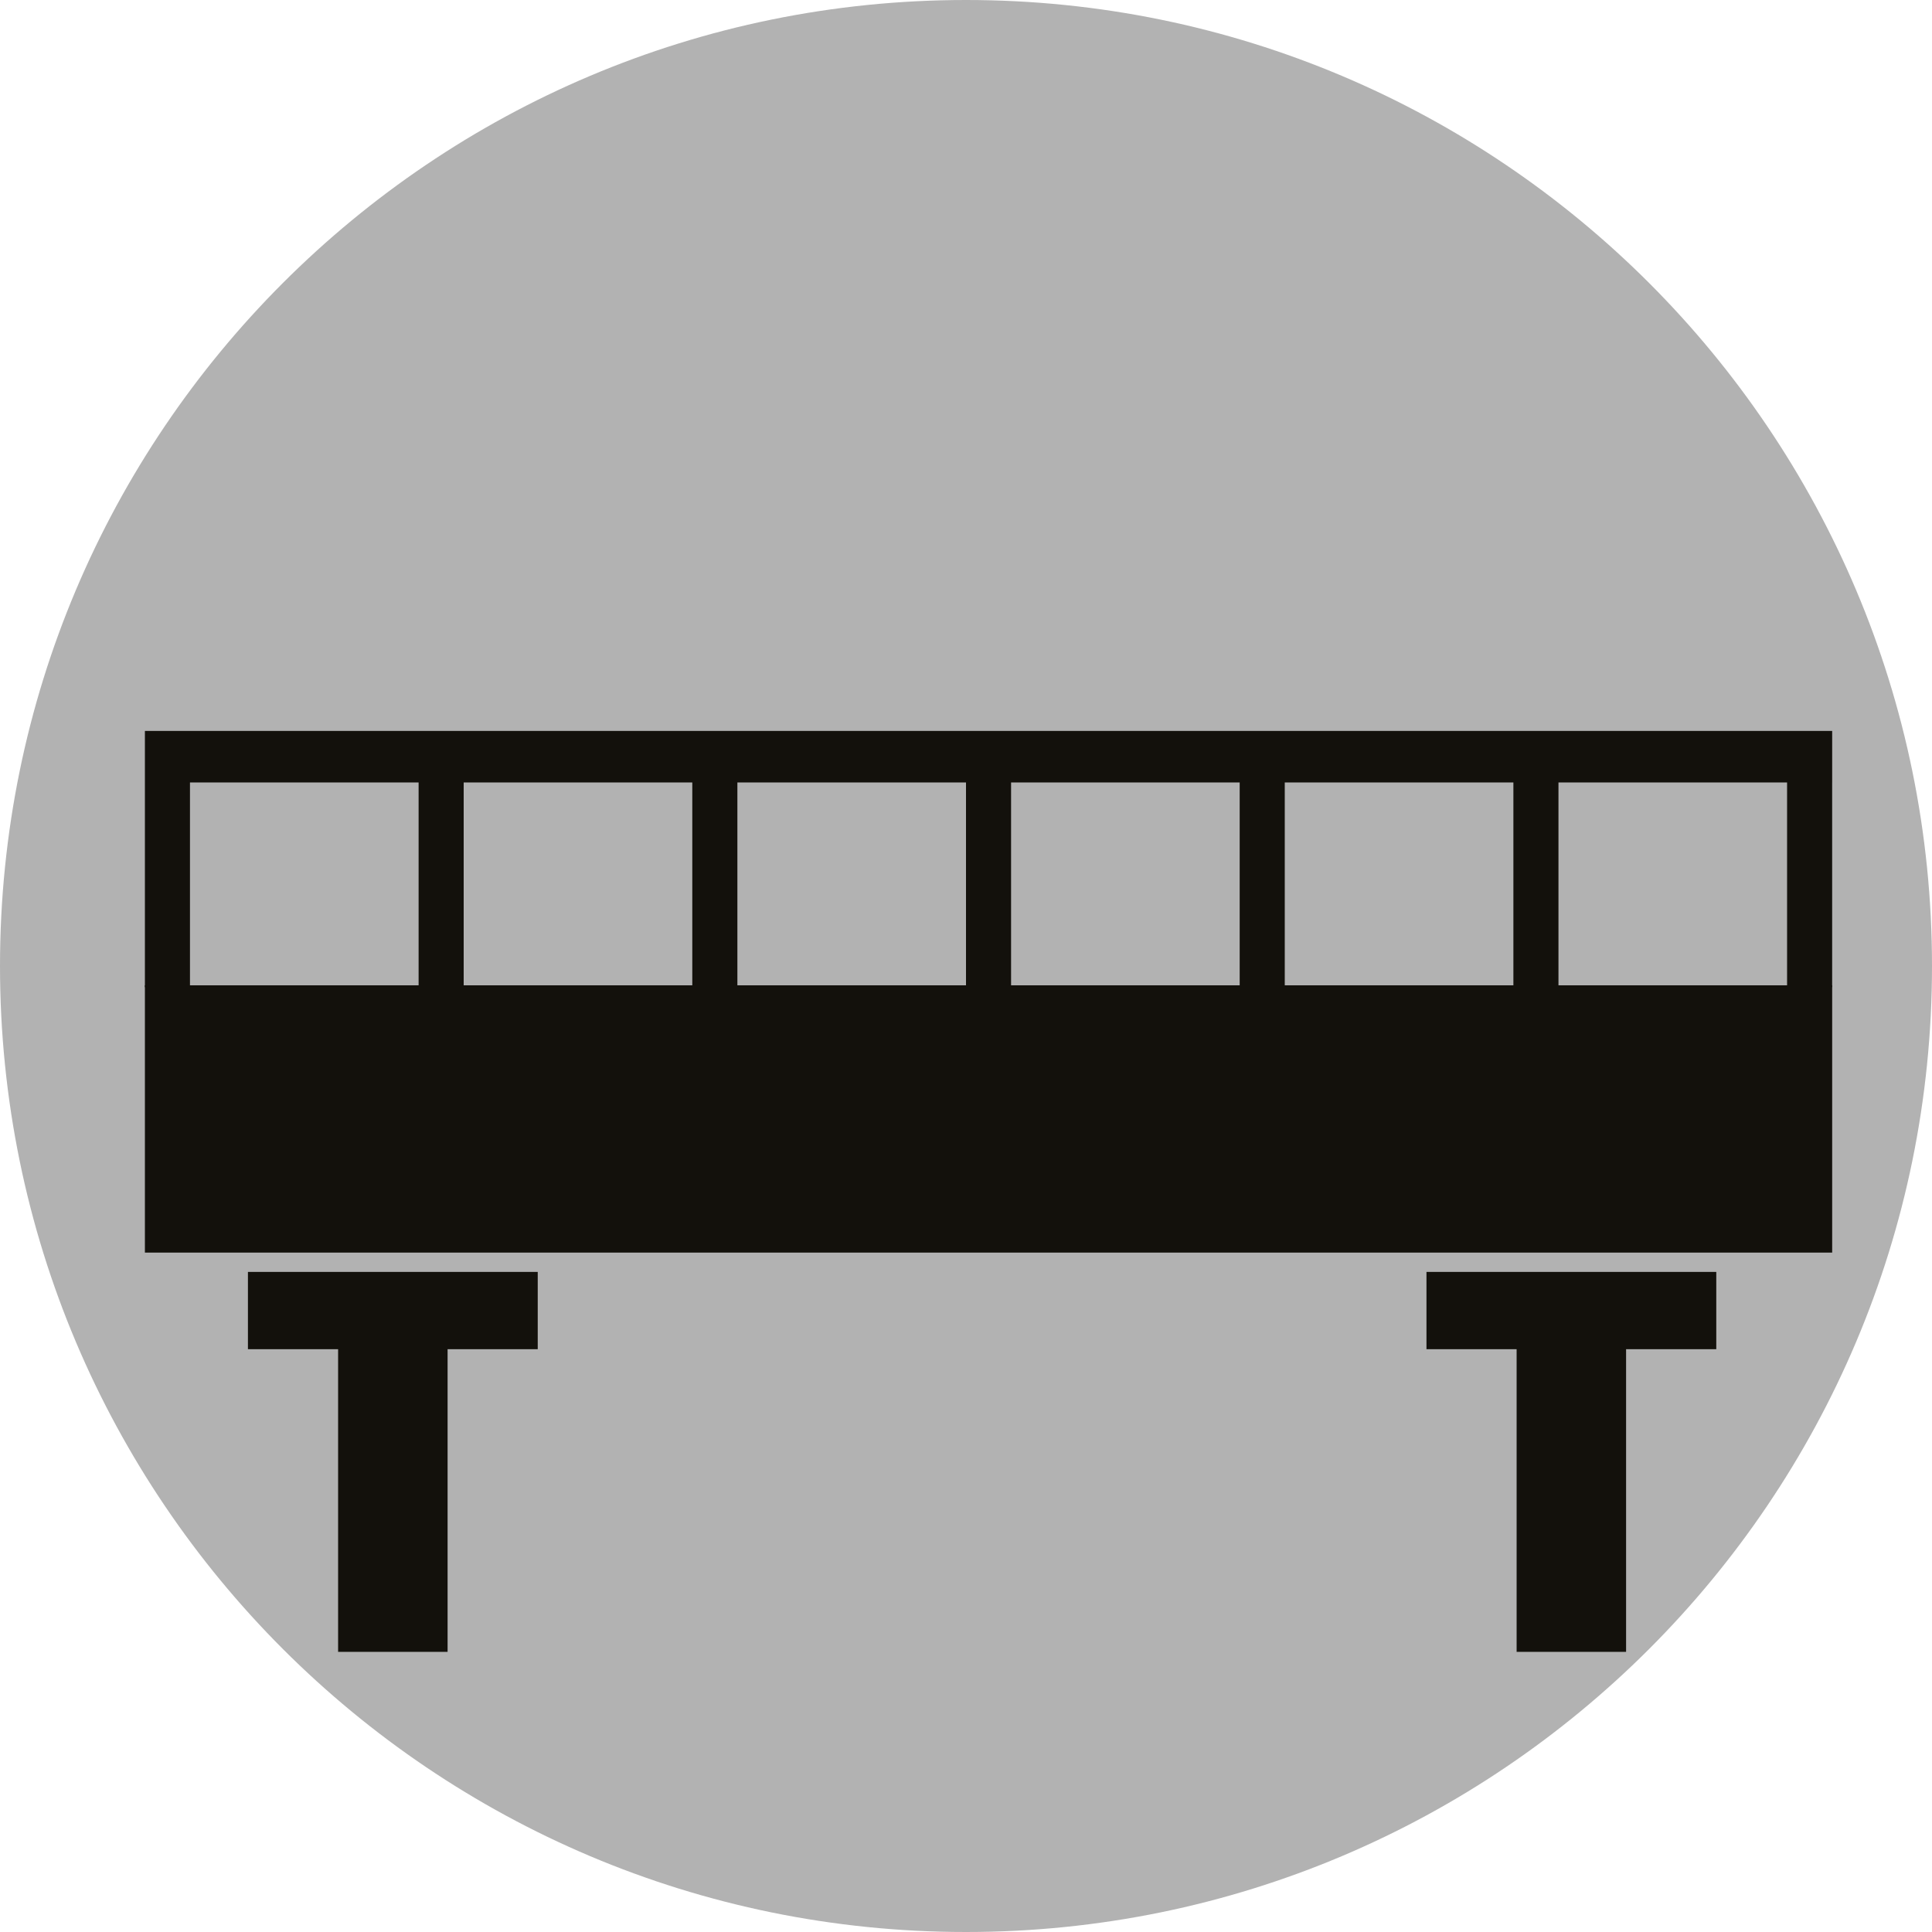
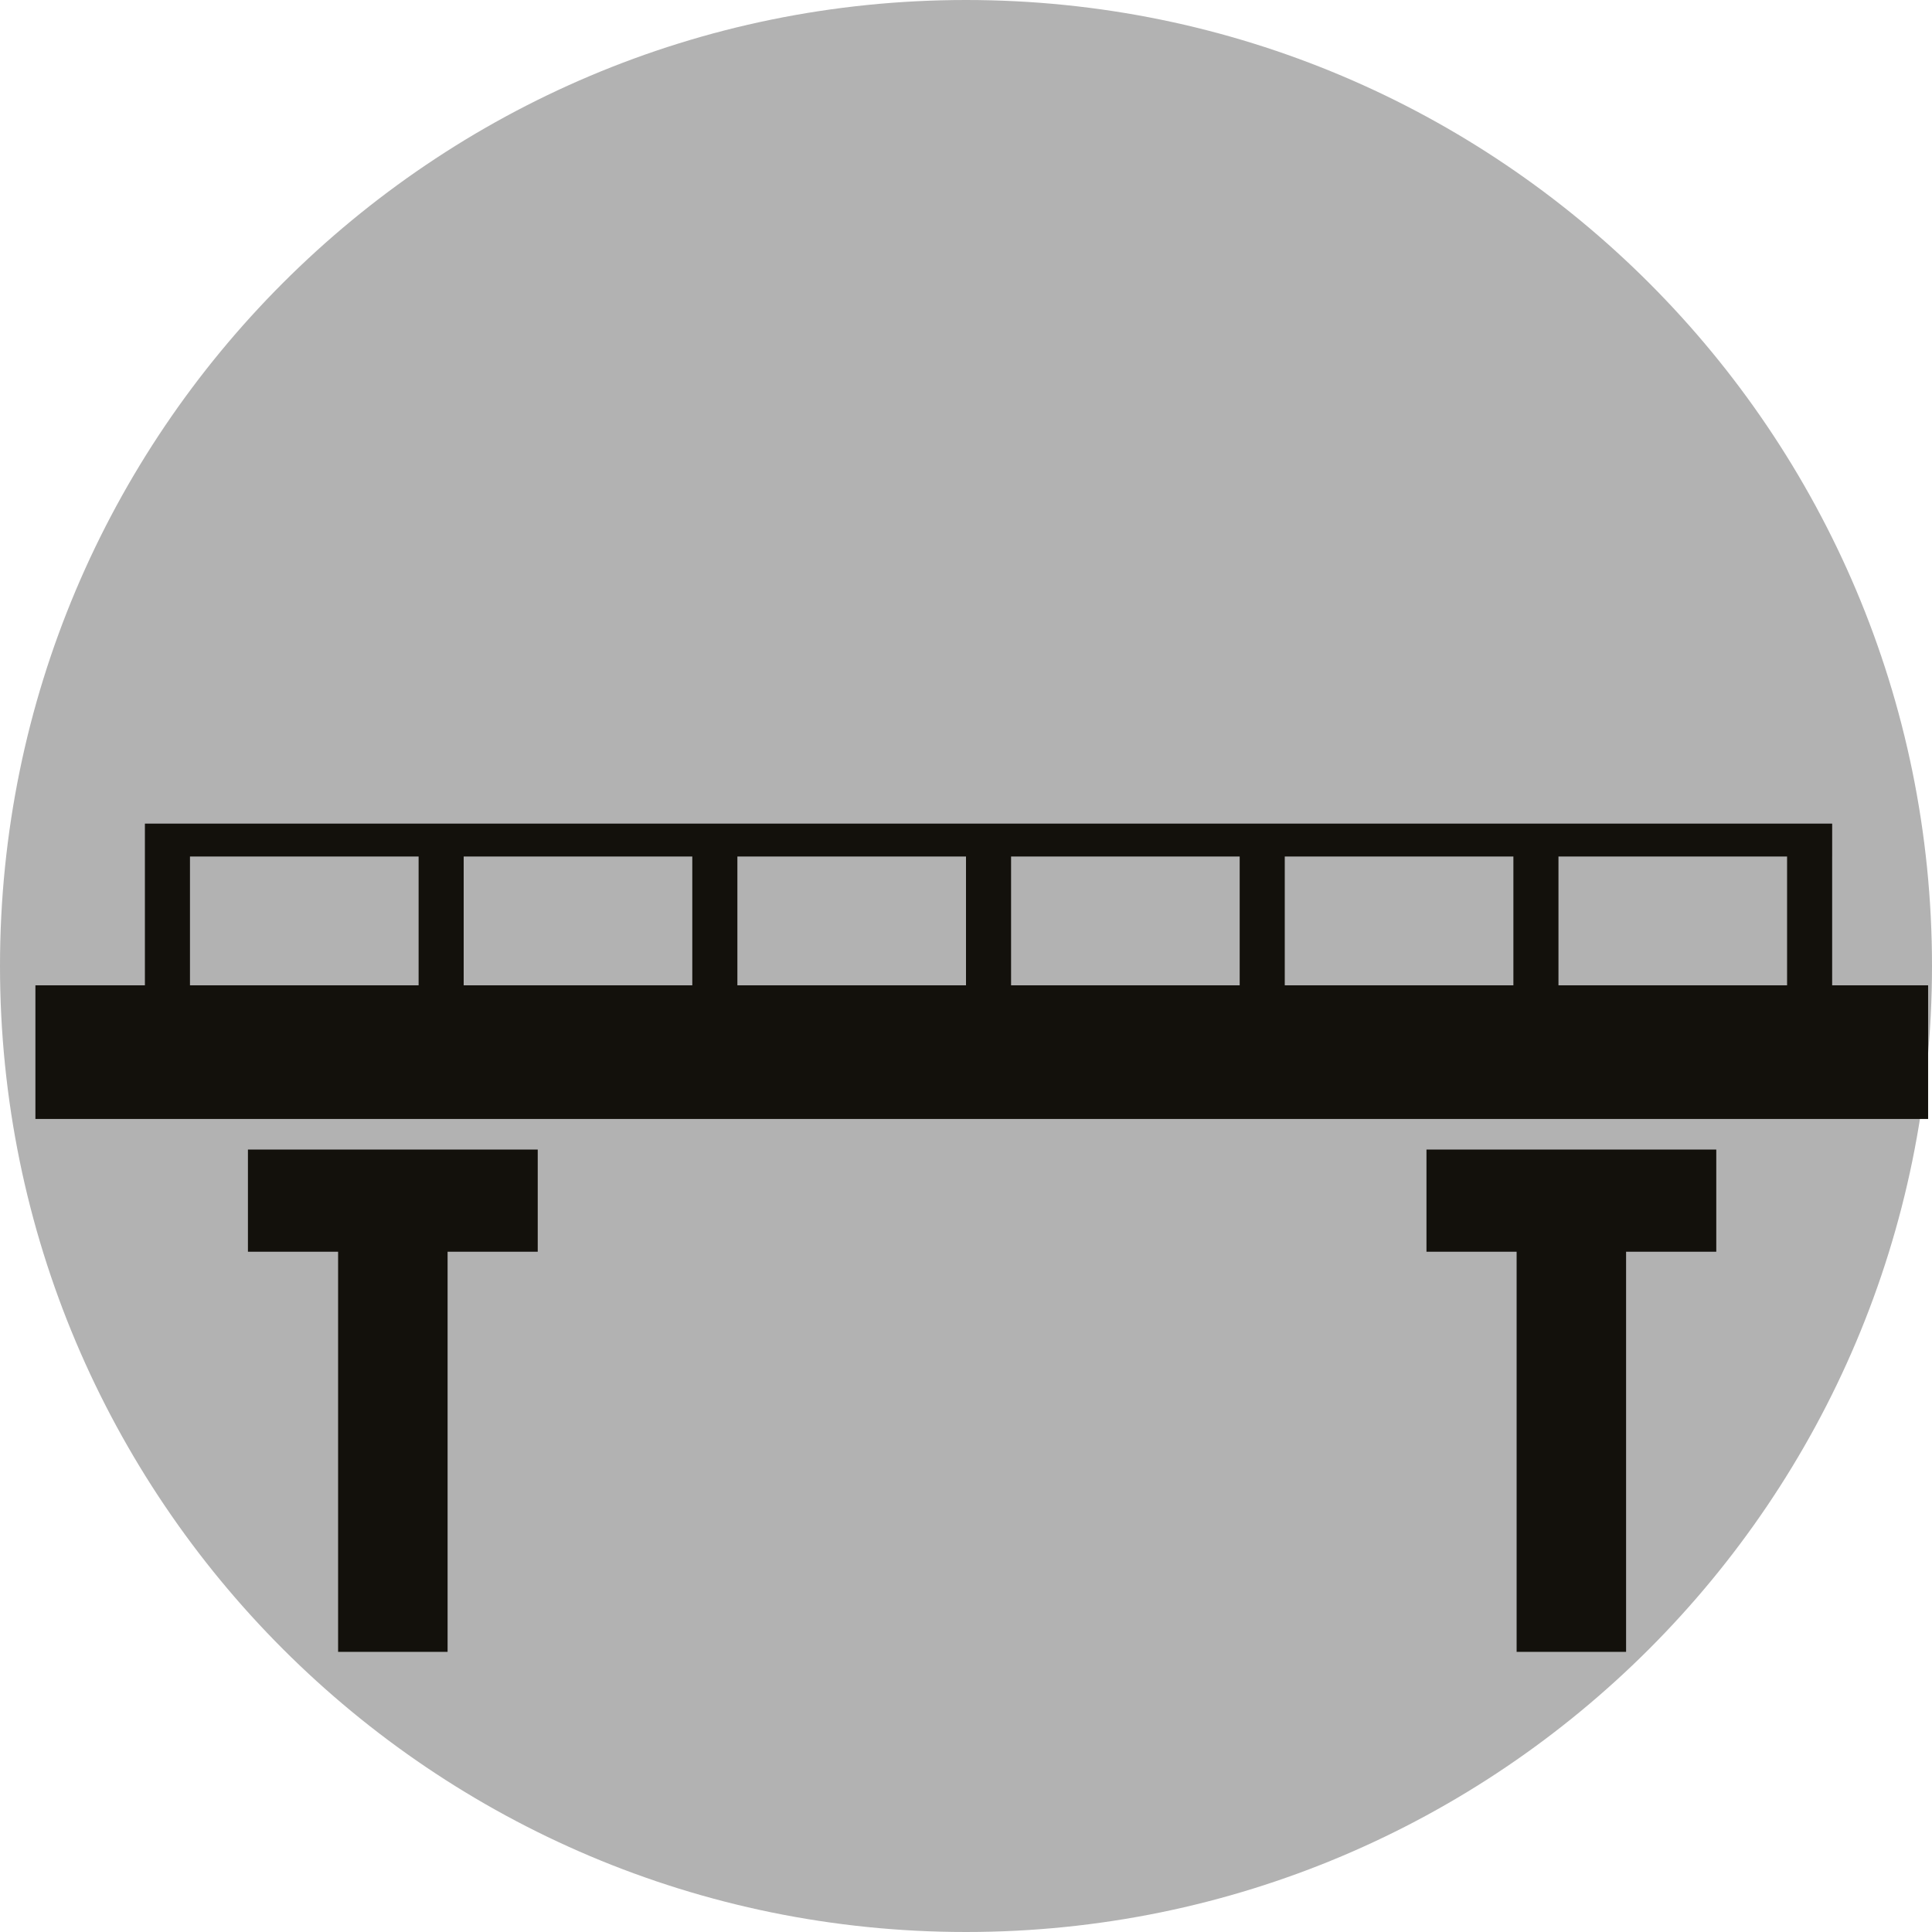
<svg xmlns="http://www.w3.org/2000/svg" version="1.1" id="Ebene_1" x="0px" y="0px" width="100px" height="100px" viewBox="0 0 100 100" enable-background="new 0 0 100 100" xml:space="preserve">
  <circle fill="#B2B2B2" cx="50" cy="50" r="50" />
-   <path fill="#13110C" d="M146.679,110.111V35.884l0.902-0.902c0-0.166-3.119-0.3-7.537-0.3c-0.291,0-0.569,0-0.84,0.002l-0.029-0.002  c0,0-5.73,0-9.631,0.08l5.11,9.557v65.792c-3.071,0.312-5.11,0.851-5.11,1.466c0,0.963,4.979,1.741,11.123,1.741  c6.143,0,11.123-0.778,11.123-1.741C151.79,110.961,149.751,110.422,146.679,110.111z" />
-   <rect x="7.5" y="51" fill="#13110C" width="87.333" height="13.834" />
-   <polygon fill="#13110C" points="12.833,65.834 12.833,69.834 17.5,69.834 17.5,85.5 23.167,85.5 23.167,69.834 27.833,69.834   27.833,65.834 " />
-   <polygon fill="#13110C" points="73.834,65.834 73.834,69.834 78.5,69.834 78.5,85.5 84.166,85.5 84.166,69.834 88.834,69.834   88.834,65.834 " />
-   <polygon fill="#13110C" points="94.833,37.833 7.5,37.833 7.5,37.928 7.5,40.5 7.5,51.095 9.833,51.095 9.833,40.5 21.667,40.5   21.667,51.095 24,51.095 24,40.5 35.833,40.5 35.833,51.096 38.167,51.096 38.167,40.5 50,40.5 50,51.096 52.333,51.096   52.333,40.5 64.166,40.5 64.166,51.096 66.499,51.096 66.499,40.5 78.333,40.5 78.333,51.096 80.666,51.096 80.666,40.5   92.499,40.5 92.499,51.095 94.832,51.095 94.832,40.5 94.833,40.5 " />
+   <rect x="1.833" y="51" fill="#13110C" width="97.966" height="6.917" />
+   <polygon fill="#13110C" points="12.833,59.501 12.833,64.789 17.5,64.789 17.5,85.5 23.167,85.5 23.167,64.789 27.833,64.789   27.833,59.501 " />
+   <polygon fill="#13110C" points="73.834,59.501 73.834,64.789 78.5,64.789 78.5,85.5 84.166,85.5 84.166,64.789 88.834,64.789   88.834,59.501 " />
+   <polygon fill="#13110C" points="94.833,42.63 7.5,42.63 7.5,42.691 7.5,44.333 7.5,51.095 9.833,51.095 9.833,44.333 21.667,44.333   21.667,51.095 24,51.095 24,44.333 35.833,44.333 35.833,51.096 38.167,51.096 38.167,44.333 50,44.333 50,51.096 52.333,51.096   52.333,44.333 64.166,44.333 64.166,51.096 66.499,51.096 66.499,44.333 78.333,44.333 78.333,51.096 80.666,51.096 80.666,44.333   92.499,44.333 92.499,51.095 94.832,51.095 94.832,44.333 94.833,44.333 " />
</svg>
